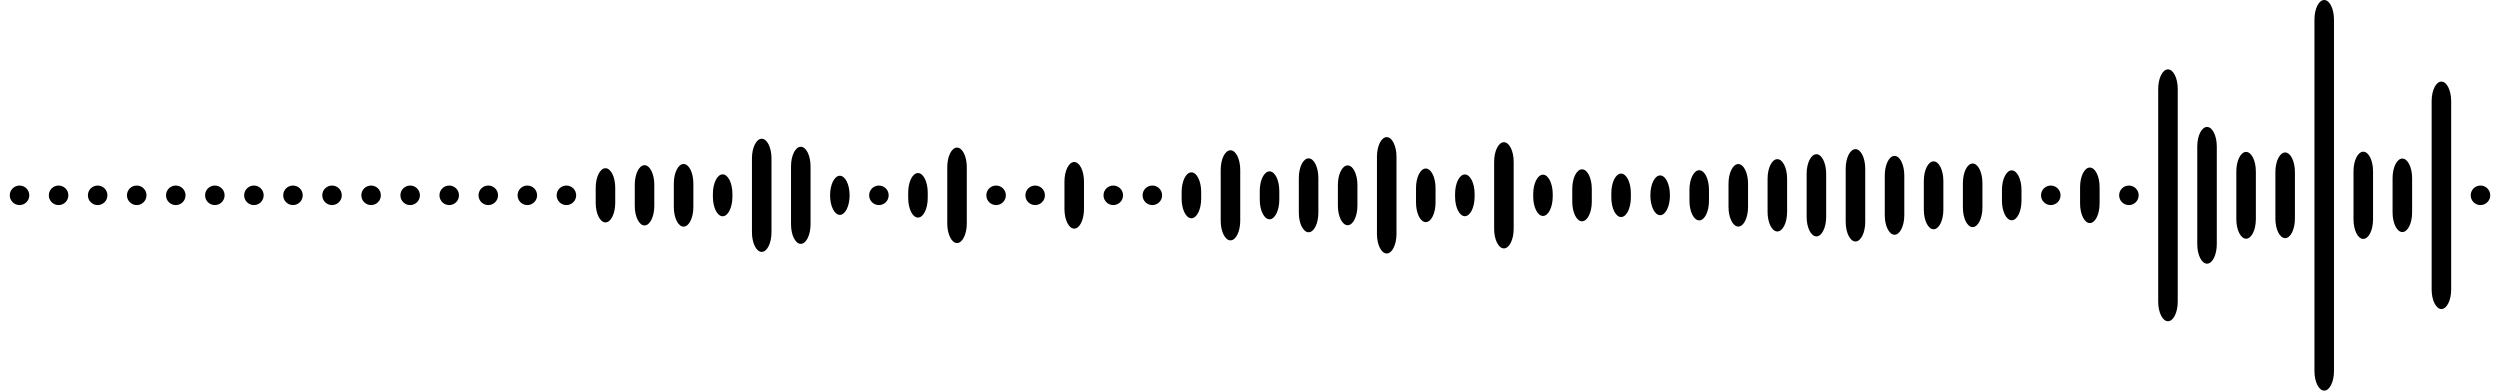
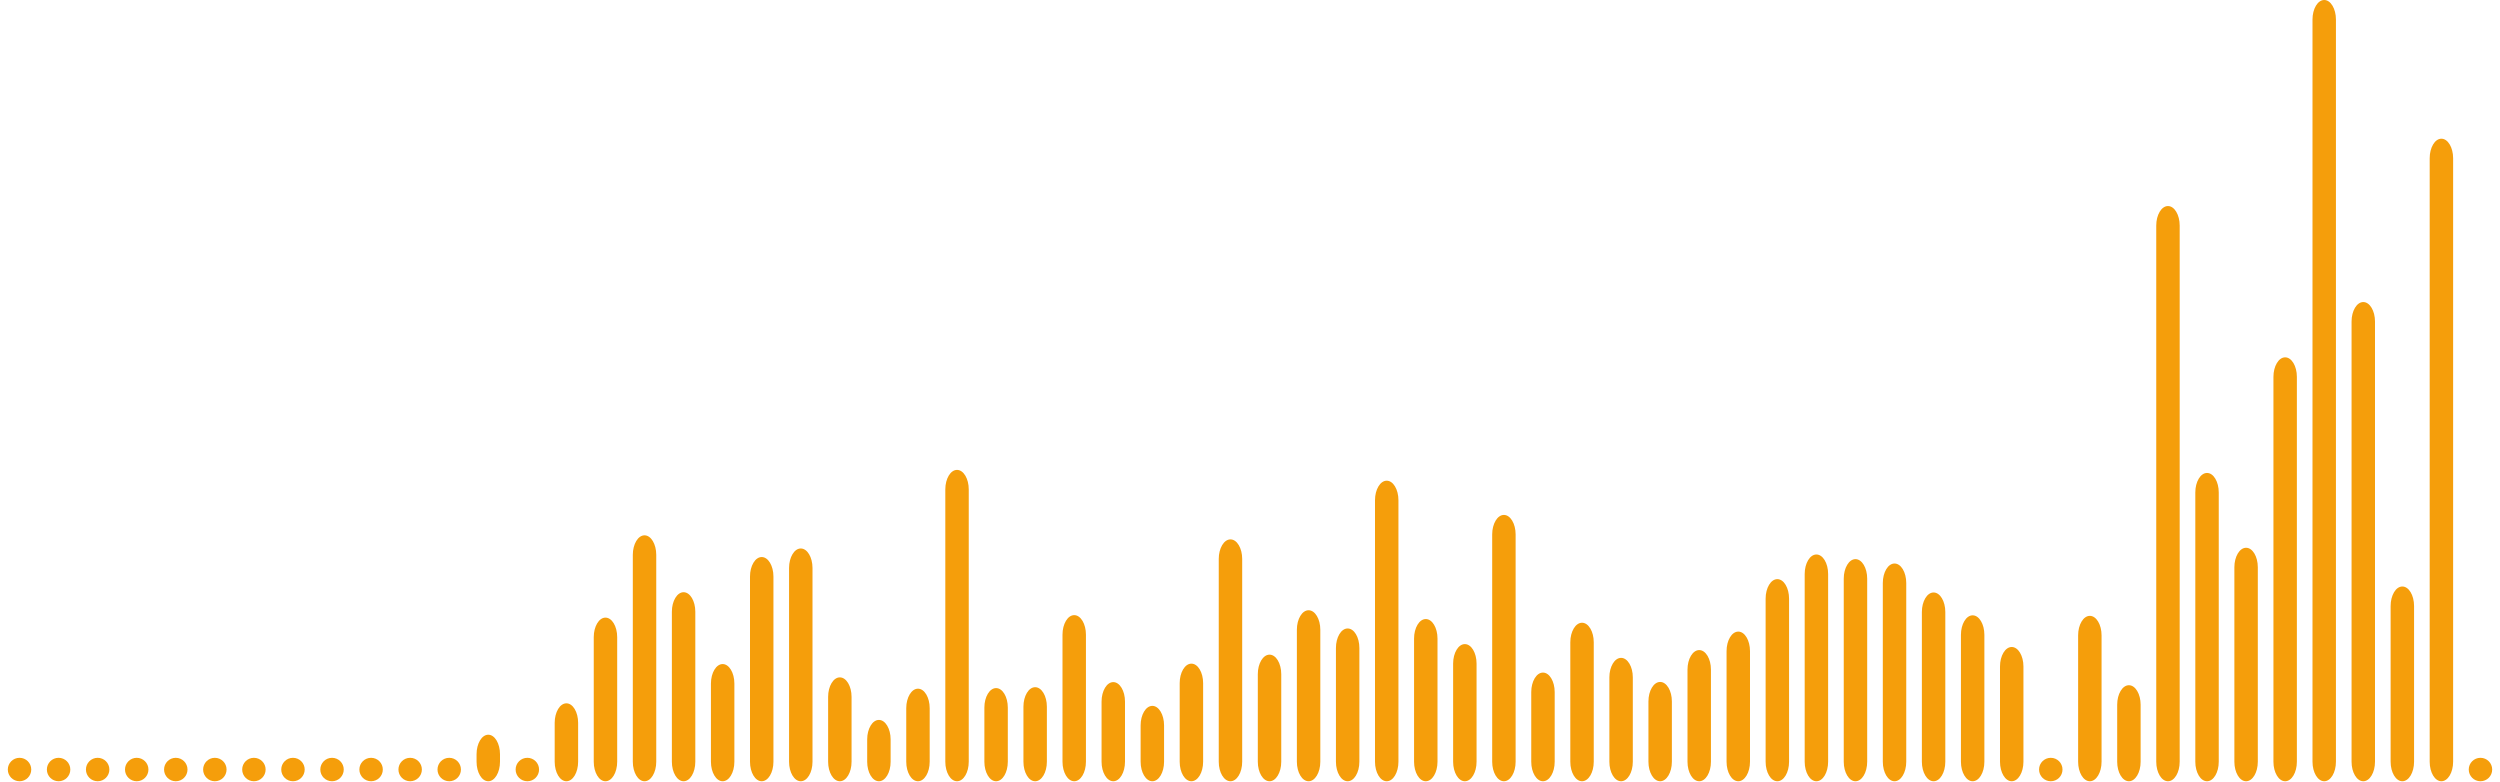
- <svg xmlns="http://www.w3.org/2000/svg" baseProfile="tiny" preserveAspectRatio="true" version="1.2" viewBox="0 0 1280 200" height="100%" width="100%">
+ <svg xmlns="http://www.w3.org/2000/svg" baseProfile="tiny" preserveAspectRatio="true" version="1.2" viewBox="0 0 640 200" height="100%" width="100%">
  <g>
-     <rect width="10" height="10" x="5" y="95" rx="10" ry="10" fill="black" />
-     <rect width="10" height="10" x="25" y="95" rx="10" ry="10" fill="black" />
-     <rect width="10" height="10" x="45" y="95" rx="10" ry="10" fill="black" />
-     <rect width="10" height="10" x="65" y="95" rx="10" ry="10" fill="black" />
-     <rect width="10" height="10" x="85" y="95" rx="10" ry="10" fill="black" />
-     <rect width="10" height="10" x="105" y="95" rx="10" ry="10" fill="black" />
-     <rect width="10" height="10" x="125" y="95" rx="10" ry="10" fill="black" />
-     <rect width="10" height="10" x="145" y="95" rx="10" ry="10" fill="black" />
-     <rect width="10" height="10" x="165" y="95" rx="10" ry="10" fill="black" />
-     <rect width="10" height="10" x="185" y="95" rx="10" ry="10" fill="black" />
-     <rect width="10" height="10" x="205" y="95" rx="10" ry="10" fill="black" />
-     <rect width="10" height="10" x="225" y="95" rx="10" ry="10" fill="black" />
-     <rect width="10" height="10" x="245" y="95" rx="10" ry="10" fill="black" />
-     <rect width="10" height="10" x="265" y="95" rx="10" ry="10" fill="black" />
-     <rect width="10" height="10" x="285" y="95" rx="10" ry="10" fill="black" />
-     <rect width="10" height="27.749" x="305" y="86.126" rx="10" ry="10" fill="black" />
-     <rect width="10" height="30.853" x="325" y="84.573" rx="10" ry="10" fill="black" />
-     <rect width="10" height="32.082" x="345" y="83.959" rx="10" ry="10" fill="black" />
-     <rect width="10" height="21.466" x="365" y="89.267" rx="10" ry="10" fill="black" />
-     <rect width="10" height="57.921" x="385" y="71.04" rx="10" ry="10" fill="black" />
-     <rect width="10" height="49.705" x="405" y="75.148" rx="10" ry="10" fill="black" />
-     <rect width="10" height="20.031" x="425" y="89.985" rx="10" ry="10" fill="black" />
-     <rect width="10" height="10" x="445" y="95" rx="10" ry="10" fill="black" />
-     <rect width="10" height="22.808" x="465" y="88.596" rx="10" ry="10" fill="black" />
-     <rect width="10" height="48.876" x="485" y="75.562" rx="10" ry="10" fill="black" />
-     <rect width="10" height="10" x="505" y="95" rx="10" ry="10" fill="black" />
-     <rect width="10" height="10" x="525" y="95" rx="10" ry="10" fill="black" />
-     <rect width="10" height="34.118" x="545" y="82.941" rx="10" ry="10" fill="black" />
-     <rect width="10" height="10" x="565" y="95" rx="10" ry="10" fill="black" />
-     <rect width="10" height="10" x="585" y="95" rx="10" ry="10" fill="black" />
-     <rect width="10" height="23.511" x="605" y="88.244" rx="10" ry="10" fill="black" />
-     <rect width="10" height="46.127" x="625" y="76.936" rx="10" ry="10" fill="black" />
-     <rect width="10" height="24.537" x="645" y="87.732" rx="10" ry="10" fill="black" />
-     <rect width="10" height="37.83" x="665" y="81.085" rx="10" ry="10" fill="black" />
-     <rect width="10" height="30.625" x="685" y="84.688" rx="10" ry="10" fill="black" />
-     <rect width="10" height="59.573" x="705" y="70.214" rx="10" ry="10" fill="black" />
-     <rect width="10" height="27.435" x="725" y="86.283" rx="10" ry="10" fill="black" />
-     <rect width="10" height="21.378" x="745" y="89.311" rx="10" ry="10" fill="black" />
-     <rect width="10" height="54.37" x="765" y="72.815" rx="10" ry="10" fill="black" />
-     <rect width="10" height="21.14" x="785" y="89.43" rx="10" ry="10" fill="black" />
-     <rect width="10" height="26.605" x="805" y="86.697" rx="10" ry="10" fill="black" />
-     <rect width="10" height="22.243" x="825" y="88.878" rx="10" ry="10" fill="black" />
-     <rect width="10" height="20.365" x="845" y="89.818" rx="10" ry="10" fill="black" />
-     <rect width="10" height="25.688" x="865" y="87.156" rx="10" ry="10" fill="black" />
-     <rect width="10" height="31.994" x="885" y="84.003" rx="10" ry="10" fill="black" />
-     <rect width="10" height="37.029" x="905" y="81.485" rx="10" ry="10" fill="black" />
-     <rect width="10" height="42.078" x="925" y="78.961" rx="10" ry="10" fill="black" />
-     <rect width="10" height="47.27" x="945" y="76.365" rx="10" ry="10" fill="black" />
-     <rect width="10" height="40.369" x="965" y="79.815" rx="10" ry="10" fill="black" />
-     <rect width="10" height="34.777" x="985" y="82.611" rx="10" ry="10" fill="black" />
-     <rect width="10" height="32.559" x="1005" y="83.72" rx="10" ry="10" fill="black" />
-     <rect width="10" height="25.551" x="1025" y="87.225" rx="10" ry="10" fill="black" />
-     <rect width="10" height="10" x="1045" y="95" rx="10" ry="10" fill="black" />
-     <rect width="10" height="28.424" x="1065" y="85.788" rx="10" ry="10" fill="black" />
-     <rect width="10" height="10" x="1085" y="95" rx="10" ry="10" fill="black" />
-     <rect width="10" height="128.947" x="1105" y="35.527" rx="10" ry="10" fill="black" />
-     <rect width="10" height="70.005" x="1125" y="64.998" rx="10" ry="10" fill="black" />
-     <rect width="10" height="44.448" x="1145" y="77.776" rx="10" ry="10" fill="black" />
-     <rect width="10" height="43.872" x="1165" y="78.064" rx="10" ry="10" fill="black" />
-     <rect width="10" height="200" x="1185" y="0" rx="10" ry="10" fill="black" />
-     <rect width="10" height="44.659" x="1205" y="77.67" rx="10" ry="10" fill="black" />
-     <rect width="10" height="37.626" x="1225" y="81.187" rx="10" ry="10" fill="black" />
-     <rect width="10" height="116.466" x="1245" y="41.767" rx="10" ry="10" fill="black" />
-     <rect width="10" height="10" x="1265" y="95" rx="10" ry="10" fill="black" />
+     <rect width="6" height="6" x="2" y="194" rx="5" ry="5" fill="#F59E0B" />
+     <rect width="6" height="6" x="12" y="194" rx="5" ry="5" fill="#F59E0B" />
+     <rect width="6" height="6" x="22" y="194" rx="5" ry="5" fill="#F59E0B" />
+     <rect width="6" height="6" x="32" y="194" rx="5" ry="5" fill="#F59E0B" />
+     <rect width="6" height="6" x="42" y="194" rx="5" ry="5" fill="#F59E0B" />
+     <rect width="6" height="6" x="52" y="194" rx="5" ry="5" fill="#F59E0B" />
+     <rect width="6" height="6" x="62" y="194" rx="5" ry="5" fill="#F59E0B" />
+     <rect width="6" height="6" x="72" y="194" rx="5" ry="5" fill="#F59E0B" />
+     <rect width="6" height="6" x="82" y="194" rx="5" ry="5" fill="#F59E0B" />
+     <rect width="6" height="6" x="92" y="194" rx="5" ry="5" fill="#F59E0B" />
+     <rect width="6" height="6" x="102" y="194" rx="5" ry="5" fill="#F59E0B" />
+     <rect width="6" height="6" x="112" y="194" rx="5" ry="5" fill="#F59E0B" />
+     <rect width="6" height="11.911" x="122" y="188.089" rx="5" ry="5" fill="#F59E0B" />
+     <rect width="6" height="6" x="132" y="194" rx="5" ry="5" fill="#F59E0B" />
+     <rect width="6" height="19.949" x="142" y="180.051" rx="5" ry="5" fill="#F59E0B" />
+     <rect width="6" height="41.89" x="152" y="158.11" rx="5" ry="5" fill="#F59E0B" />
+     <rect width="6" height="62.957" x="162" y="137.043" rx="5" ry="5" fill="#F59E0B" />
+     <rect width="6" height="48.393" x="172" y="151.607" rx="5" ry="5" fill="#F59E0B" />
+     <rect width="6" height="30" x="182" y="170" rx="5" ry="5" fill="#F59E0B" />
+     <rect width="6" height="57.397" x="192" y="142.603" rx="5" ry="5" fill="#F59E0B" />
+     <rect width="6" height="59.589" x="202" y="140.411" rx="5" ry="5" fill="#F59E0B" />
+     <rect width="6" height="26.592" x="212" y="173.408" rx="5" ry="5" fill="#F59E0B" />
+     <rect width="6" height="15.7" x="222" y="184.3" rx="5" ry="5" fill="#F59E0B" />
+     <rect width="6" height="23.697" x="232" y="176.303" rx="5" ry="5" fill="#F59E0B" />
+     <rect width="6" height="79.706" x="242" y="120.294" rx="5" ry="5" fill="#F59E0B" />
+     <rect width="6" height="23.848" x="252" y="176.152" rx="5" ry="5" fill="#F59E0B" />
+     <rect width="6" height="24.078" x="262" y="175.922" rx="5" ry="5" fill="#F59E0B" />
+     <rect width="6" height="42.525" x="272" y="157.475" rx="5" ry="5" fill="#F59E0B" />
+     <rect width="6" height="25.38" x="282" y="174.62" rx="5" ry="5" fill="#F59E0B" />
+     <rect width="6" height="19.297" x="292" y="180.703" rx="5" ry="5" fill="#F59E0B" />
+     <rect width="6" height="30.107" x="302" y="169.893" rx="5" ry="5" fill="#F59E0B" />
+     <rect width="6" height="61.917" x="312" y="138.083" rx="5" ry="5" fill="#F59E0B" />
+     <rect width="6" height="32.409" x="322" y="167.591" rx="5" ry="5" fill="#F59E0B" />
+     <rect width="6" height="43.777" x="332" y="156.223" rx="5" ry="5" fill="#F59E0B" />
+     <rect width="6" height="39.111" x="342" y="160.889" rx="5" ry="5" fill="#F59E0B" />
+     <rect width="6" height="76.942" x="352" y="123.058" rx="5" ry="5" fill="#F59E0B" />
+     <rect width="6" height="41.523" x="362" y="158.477" rx="5" ry="5" fill="#F59E0B" />
+     <rect width="6" height="35.11" x="372" y="164.89" rx="5" ry="5" fill="#F59E0B" />
+     <rect width="6" height="68.179" x="382" y="131.821" rx="5" ry="5" fill="#F59E0B" />
+     <rect width="6" height="27.819" x="392" y="172.181" rx="5" ry="5" fill="#F59E0B" />
+     <rect width="6" height="40.578" x="402" y="159.422" rx="5" ry="5" fill="#F59E0B" />
+     <rect width="6" height="31.586" x="412" y="168.414" rx="5" ry="5" fill="#F59E0B" />
+     <rect width="6" height="25.422" x="422" y="174.578" rx="5" ry="5" fill="#F59E0B" />
+     <rect width="6" height="33.58" x="432" y="166.42" rx="5" ry="5" fill="#F59E0B" />
+     <rect width="6" height="38.309" x="442" y="161.691" rx="5" ry="5" fill="#F59E0B" />
+     <rect width="6" height="51.741" x="452" y="148.259" rx="5" ry="5" fill="#F59E0B" />
+     <rect width="6" height="58.051" x="462" y="141.949" rx="5" ry="5" fill="#F59E0B" />
+     <rect width="6" height="56.861" x="472" y="143.139" rx="5" ry="5" fill="#F59E0B" />
+     <rect width="6" height="55.741" x="482" y="144.259" rx="5" ry="5" fill="#F59E0B" />
+     <rect width="6" height="48.325" x="492" y="151.675" rx="5" ry="5" fill="#F59E0B" />
+     <rect width="6" height="42.476" x="502" y="157.524" rx="5" ry="5" fill="#F59E0B" />
+     <rect width="6" height="34.37" x="512" y="165.63" rx="5" ry="5" fill="#F59E0B" />
+     <rect width="6" height="6" x="522" y="194" rx="5" ry="5" fill="#F59E0B" />
+     <rect width="6" height="42.341" x="532" y="157.659" rx="5" ry="5" fill="#F59E0B" />
+     <rect width="6" height="24.584" x="542" y="175.416" rx="5" ry="5" fill="#F59E0B" />
+     <rect width="6" height="147.25" x="552" y="52.75" rx="5" ry="5" fill="#F59E0B" />
+     <rect width="6" height="78.924" x="562" y="121.076" rx="5" ry="5" fill="#F59E0B" />
+     <rect width="6" height="59.771" x="572" y="140.229" rx="5" ry="5" fill="#F59E0B" />
+     <rect width="6" height="108.521" x="582" y="91.479" rx="5" ry="5" fill="#F59E0B" />
+     <rect width="6" height="200" x="592" y="0" rx="5" ry="5" fill="#F59E0B" />
+     <rect width="6" height="122.675" x="602" y="77.325" rx="5" ry="5" fill="#F59E0B" />
+     <rect width="6" height="49.857" x="612" y="150.143" rx="5" ry="5" fill="#F59E0B" />
+     <rect width="6" height="164.49" x="622" y="35.51" rx="5" ry="5" fill="#F59E0B" />
+     <rect width="6" height="6" x="632" y="194" rx="5" ry="5" fill="#F59E0B" />
  </g>
</svg>
